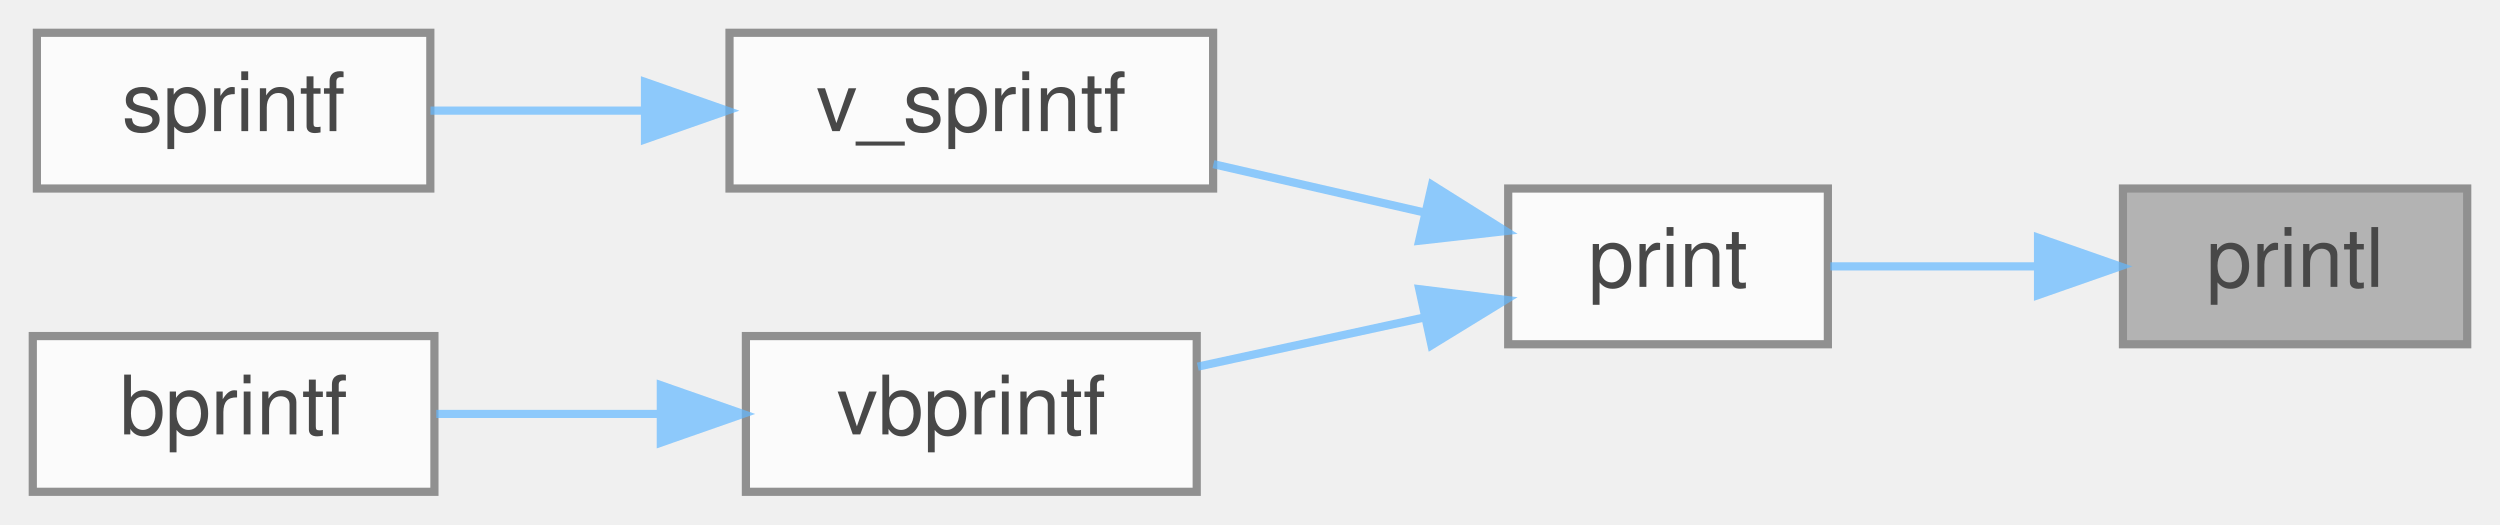
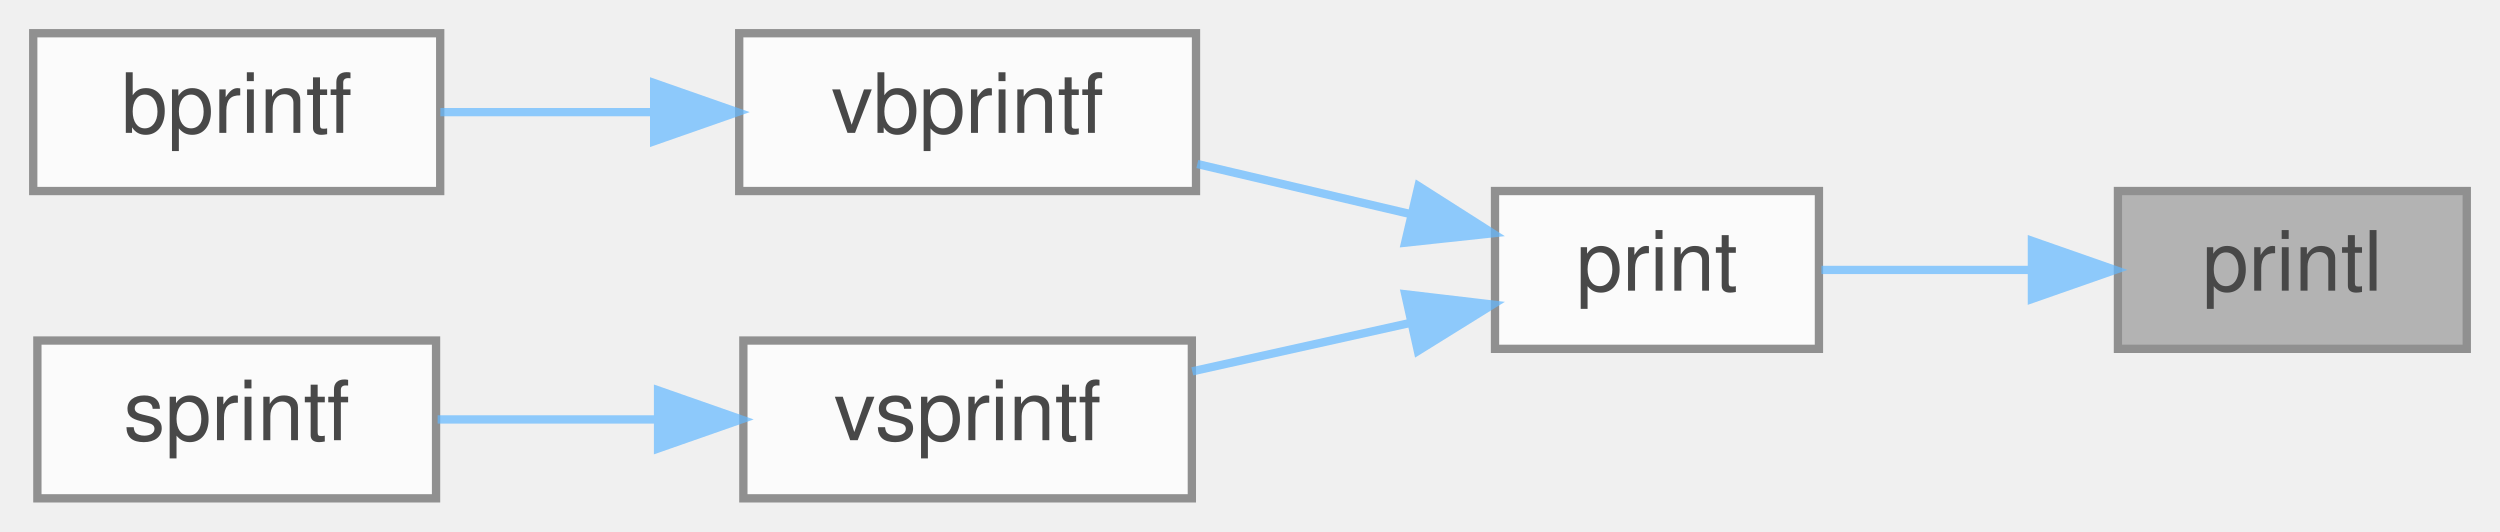
- <svg xmlns="http://www.w3.org/2000/svg" xmlns:xlink="http://www.w3.org/1999/xlink" width="305pt" height="64pt" viewBox="0.00 0.00 305.00 64.00">
+ <svg xmlns="http://www.w3.org/2000/svg" xmlns:xlink="http://www.w3.org/1999/xlink" width="301pt" height="64pt" viewBox="0.00 0.00 301.00 64.00">
  <svg id="main" version="1.1" xml:space="preserve">
    <style type="text/css">
.node, .edge {opacity: 0.7;}
.node.selected, .edge.selected {opacity: 1;}
.edge:hover path { stroke: red; }
.edge:hover polygon { stroke: red; fill: red; }
</style>
    <svg id="graph" class="graph">
      <g id="graph0" class="graph" transform="scale(1 1) rotate(0) translate(4 60)">
        <g id="Node000001" class="node">
          <g id="a_Node000001">
            <a xlink:title=" ">
-               <polygon fill="#999999" stroke="#666666" points="297,-37 255,-37 255,-18 297,-18 297,-37" />
-               <text text-anchor="middle" x="276" y="-25" font-family="Helvetica,sans-Serif" font-size="10.00">printl</text>
+               <polygon fill="#999999" stroke="#666666" points="293,-37 251,-37 251,-18 293,-18 293,-37" />
+               <text text-anchor="middle" x="272" y="-25" font-family="Helvetica,sans-Serif" font-size="10.00">printl</text>
            </a>
          </g>
        </g>
        <g id="Node000002" class="node">
          <g id="a_Node000002">
            <a xlink:href="printf_8c.html#a5b328a8f32f082a641944307c97f9a34" target="_top" xlink:title=" ">
-               <polygon fill="white" stroke="#666666" points="219,-37 180,-37 180,-18 219,-18 219,-37" />
-               <text text-anchor="middle" x="199.5" y="-25" font-family="Helvetica,sans-Serif" font-size="10.00">print</text>
+               <polygon fill="white" stroke="#666666" points="215,-37 176,-37 176,-18 215,-18 215,-37" />
+               <text text-anchor="middle" x="195.5" y="-25" font-family="Helvetica,sans-Serif" font-size="10.00">print</text>
            </a>
          </g>
        </g>
        <g id="edge1_Node000001_Node000002" class="edge">
          <g id="a_edge1_Node000001_Node000002">
            <a xlink:title=" ">
-               <path fill="none" stroke="#63b8ff" d="M244.58,-27.5C236.02,-27.5 226.96,-27.5 219.3,-27.5" />
-               <polygon fill="#63b8ff" stroke="#63b8ff" points="244.64,-31 254.64,-27.5 244.64,-24 244.64,-31" />
+               <path fill="none" stroke="#63b8ff" d="M240.58,-27.5C232.02,-27.5 222.96,-27.5 215.3,-27.5" />
+               <polygon fill="#63b8ff" stroke="#63b8ff" points="240.64,-31 250.64,-27.5 240.64,-24 240.64,-31" />
            </a>
          </g>
        </g>
        <g id="Node000003" class="node">
          <g id="a_Node000003">
-             <a xlink:href="printf_8h.html#a89206cd7a5ee84d4340e223078709043" target="_top" xlink:title=" ">
-               <polygon fill="white" stroke="#666666" points="144,-56 85,-56 85,-37 144,-37 144,-56" />
-               <text text-anchor="middle" x="114.5" y="-44" font-family="Helvetica,sans-Serif" font-size="10.00">v_sprintf</text>
+             <a xlink:href="printf_8h.html#a65fa2c2b1fdeb49ee1d35b47be733d17" target="_top" xlink:title=" ">
+               <polygon fill="white" stroke="#666666" points="140,-56 85,-56 85,-37 140,-37 140,-56" />
+               <text text-anchor="middle" x="112.5" y="-44" font-family="Helvetica,sans-Serif" font-size="10.00">vbprintf</text>
            </a>
          </g>
        </g>
        <g id="edge2_Node000002_Node000003" class="edge">
          <g id="a_edge2_Node000002_Node000003">
            <a xlink:title=" ">
-               <path fill="none" stroke="#63b8ff" d="M169.67,-34.1C161.37,-36 152.32,-38.07 144.04,-39.97" />
-               <polygon fill="#63b8ff" stroke="#63b8ff" points="170.7,-37.45 179.67,-31.81 169.14,-30.63 170.7,-37.45" />
+               <path fill="none" stroke="#63b8ff" d="M165.96,-34.19C157.57,-36.16 148.43,-38.31 140.16,-40.25" />
+               <polygon fill="#63b8ff" stroke="#63b8ff" points="166.78,-37.6 175.71,-31.91 165.18,-30.78 166.78,-37.6" />
            </a>
          </g>
        </g>
        <g id="Node000005" class="node">
          <g id="a_Node000005">
-             <a xlink:href="printf_8h.html#a65fa2c2b1fdeb49ee1d35b47be733d17" target="_top" xlink:title=" ">
-               <polygon fill="white" stroke="#666666" points="142,-19 87,-19 87,0 142,0 142,-19" />
-               <text text-anchor="middle" x="114.5" y="-7" font-family="Helvetica,sans-Serif" font-size="10.00">vbprintf</text>
+             <a xlink:href="printf_8h.html#a984687e0cb1dfa69b33161177d270337" target="_top" xlink:title=" ">
+               <polygon fill="white" stroke="#666666" points="139.5,-19 85.5,-19 85.5,0 139.5,0 139.5,-19" />
+               <text text-anchor="middle" x="112.5" y="-7" font-family="Helvetica,sans-Serif" font-size="10.00">vsprintf</text>
            </a>
          </g>
        </g>
        <g id="edge4_Node000002_Node000005" class="edge">
          <g id="a_edge4_Node000002_Node000005">
            <a xlink:title=" ">
-               <path fill="none" stroke="#63b8ff" d="M169.68,-21.25C160.73,-19.31 150.92,-17.18 142.13,-15.27" />
-               <polygon fill="#63b8ff" stroke="#63b8ff" points="169.15,-24.72 179.67,-23.42 170.64,-17.88 169.15,-24.72" />
+               <path fill="none" stroke="#63b8ff" d="M165.78,-21.12C157.23,-19.22 147.92,-17.15 139.55,-15.29" />
+               <polygon fill="#63b8ff" stroke="#63b8ff" points="165.19,-24.57 175.71,-23.33 166.71,-17.74 165.19,-24.57" />
            </a>
          </g>
        </g>
        <g id="Node000004" class="node">
          <g id="a_Node000004">
-             <a xlink:href="printf_8h.html#a014f72d1eb635d44f4547d6153c9afd1" target="_top" xlink:title=" ">
-               <polygon fill="white" stroke="#666666" points="48.5,-56 0.5,-56 0.5,-37 48.5,-37 48.5,-56" />
-               <text text-anchor="middle" x="24.5" y="-44" font-family="Helvetica,sans-Serif" font-size="10.00">sprintf</text>
+             <a xlink:href="printf_8h.html#a30e09ab10214b5e9b93f4c765f373649" target="_top" xlink:title=" ">
+               <polygon fill="white" stroke="#666666" points="49,-56 0,-56 0,-37 49,-37 49,-56" />
+               <text text-anchor="middle" x="24.5" y="-44" font-family="Helvetica,sans-Serif" font-size="10.00">bprintf</text>
            </a>
          </g>
        </g>
        <g id="edge3_Node000003_Node000004" class="edge">
          <g id="a_edge3_Node000003_Node000004">
            <a xlink:title=" ">
-               <path fill="none" stroke="#63b8ff" d="M74.49,-46.5C65.62,-46.5 56.47,-46.5 48.52,-46.5" />
-               <polygon fill="#63b8ff" stroke="#63b8ff" points="74.69,-50 84.69,-46.5 74.69,-43 74.69,-50" />
+               <path fill="none" stroke="#63b8ff" d="M74.49,-46.5C65.85,-46.5 56.88,-46.5 49.02,-46.5" />
+               <polygon fill="#63b8ff" stroke="#63b8ff" points="74.76,-50 84.76,-46.5 74.76,-43 74.76,-50" />
            </a>
          </g>
        </g>
        <g id="Node000006" class="node">
          <g id="a_Node000006">
-             <a xlink:href="printf_8h.html#a30e09ab10214b5e9b93f4c765f373649" target="_top" xlink:title=" ">
-               <polygon fill="white" stroke="#666666" points="49,-19 0,-19 0,0 49,0 49,-19" />
-               <text text-anchor="middle" x="24.5" y="-7" font-family="Helvetica,sans-Serif" font-size="10.00">bprintf</text>
+             <a xlink:href="printf_8h.html#a014f72d1eb635d44f4547d6153c9afd1" target="_top" xlink:title=" ">
+               <polygon fill="white" stroke="#666666" points="48.5,-19 0.5,-19 0.5,0 48.5,0 48.5,-19" />
+               <text text-anchor="middle" x="24.5" y="-7" font-family="Helvetica,sans-Serif" font-size="10.00">sprintf</text>
            </a>
          </g>
        </g>
        <g id="edge5_Node000005_Node000006" class="edge">
          <g id="a_edge5_Node000005_Node000006">
            <a xlink:title=" ">
-               <path fill="none" stroke="#63b8ff" d="M76.48,-9.5C67.26,-9.5 57.62,-9.5 49.23,-9.5" />
-               <polygon fill="#63b8ff" stroke="#63b8ff" points="76.62,-13 86.62,-9.5 76.62,-6 76.62,-13" />
+               <path fill="none" stroke="#63b8ff" d="M75.03,-9.5C66.11,-9.5 56.8,-9.5 48.69,-9.5" />
+               <polygon fill="#63b8ff" stroke="#63b8ff" points="75.23,-13 85.23,-9.5 75.23,-6 75.23,-13" />
            </a>
          </g>
        </g>
      </g>
    </svg>
  </svg>
  <style type="text/css">

[data-mouse-over-selected='false'] { opacity: 0.7; }
[data-mouse-over-selected='true']  { opacity: 1.0; }

</style>
</svg>
